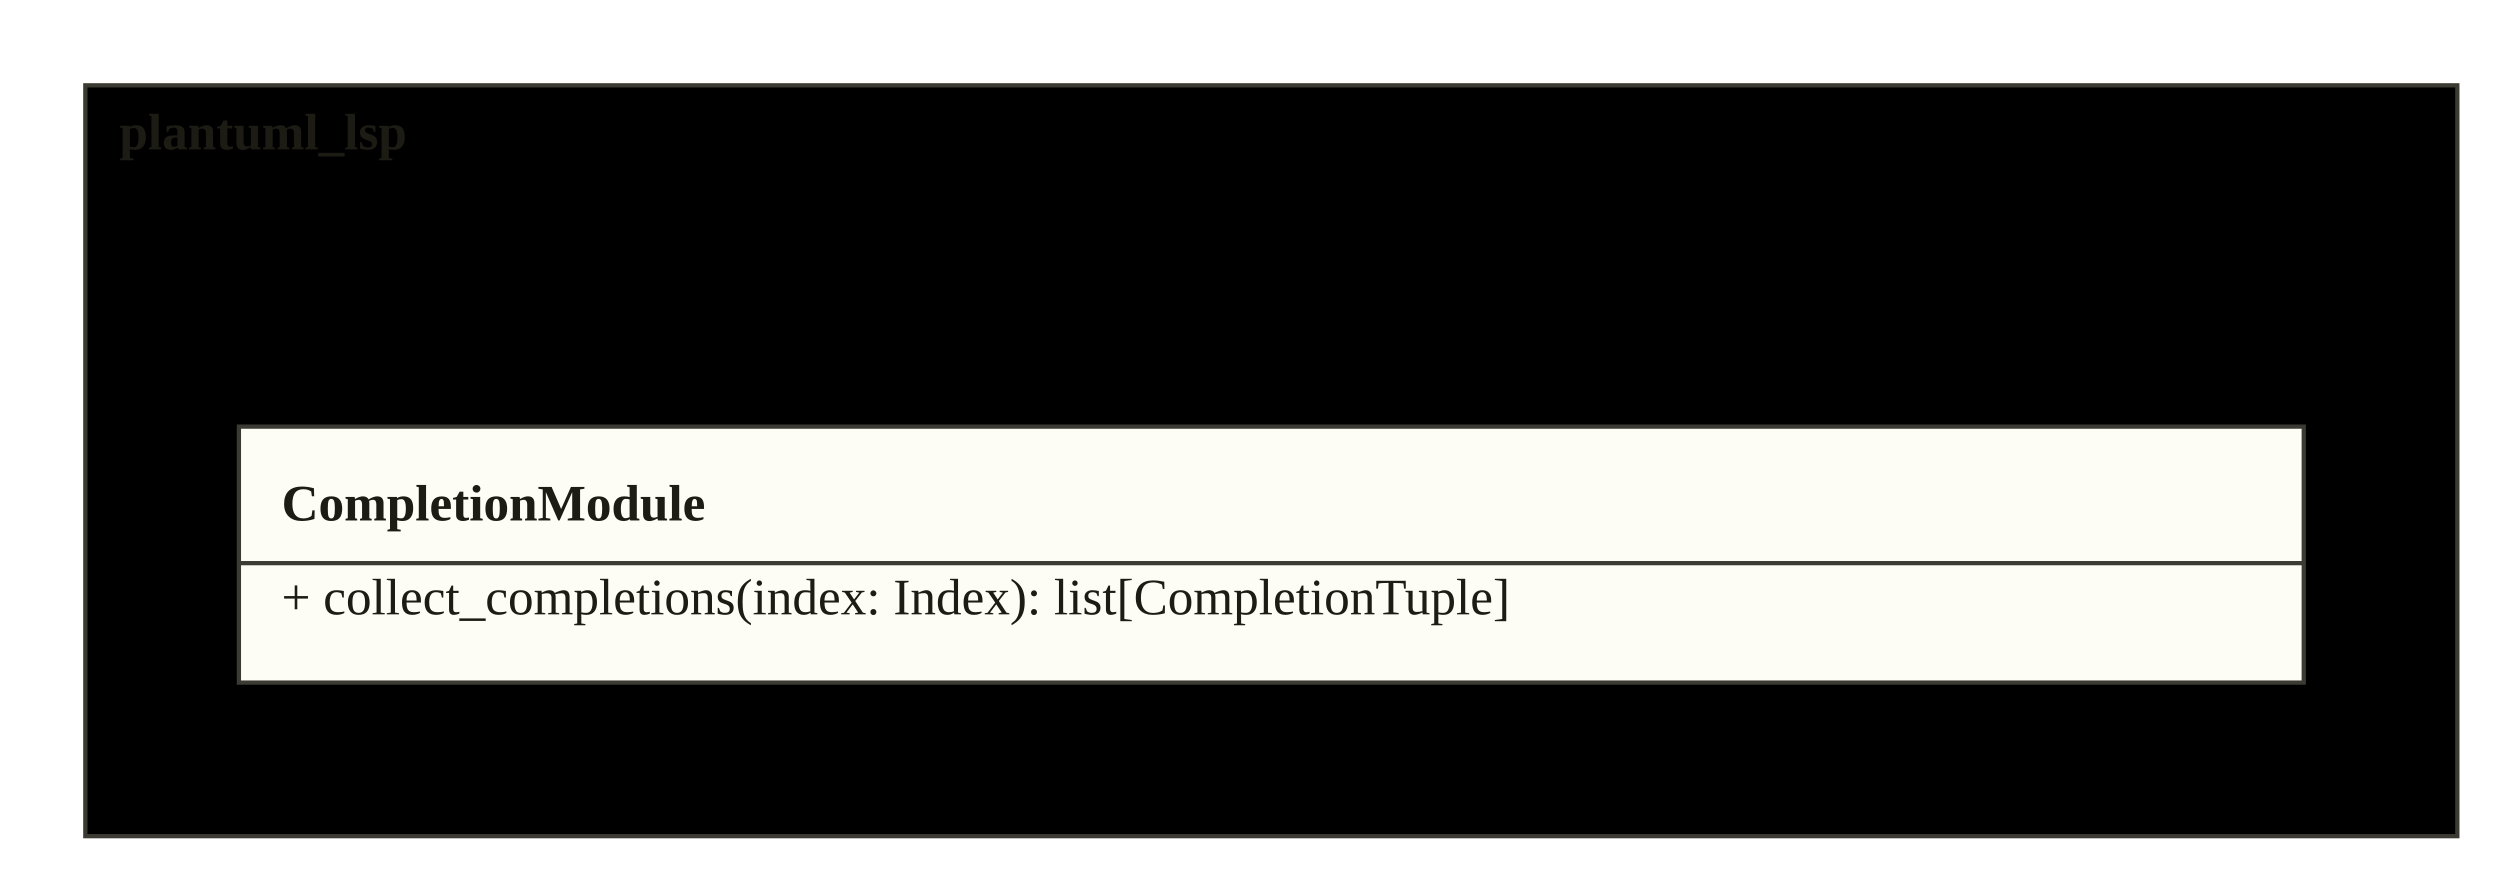
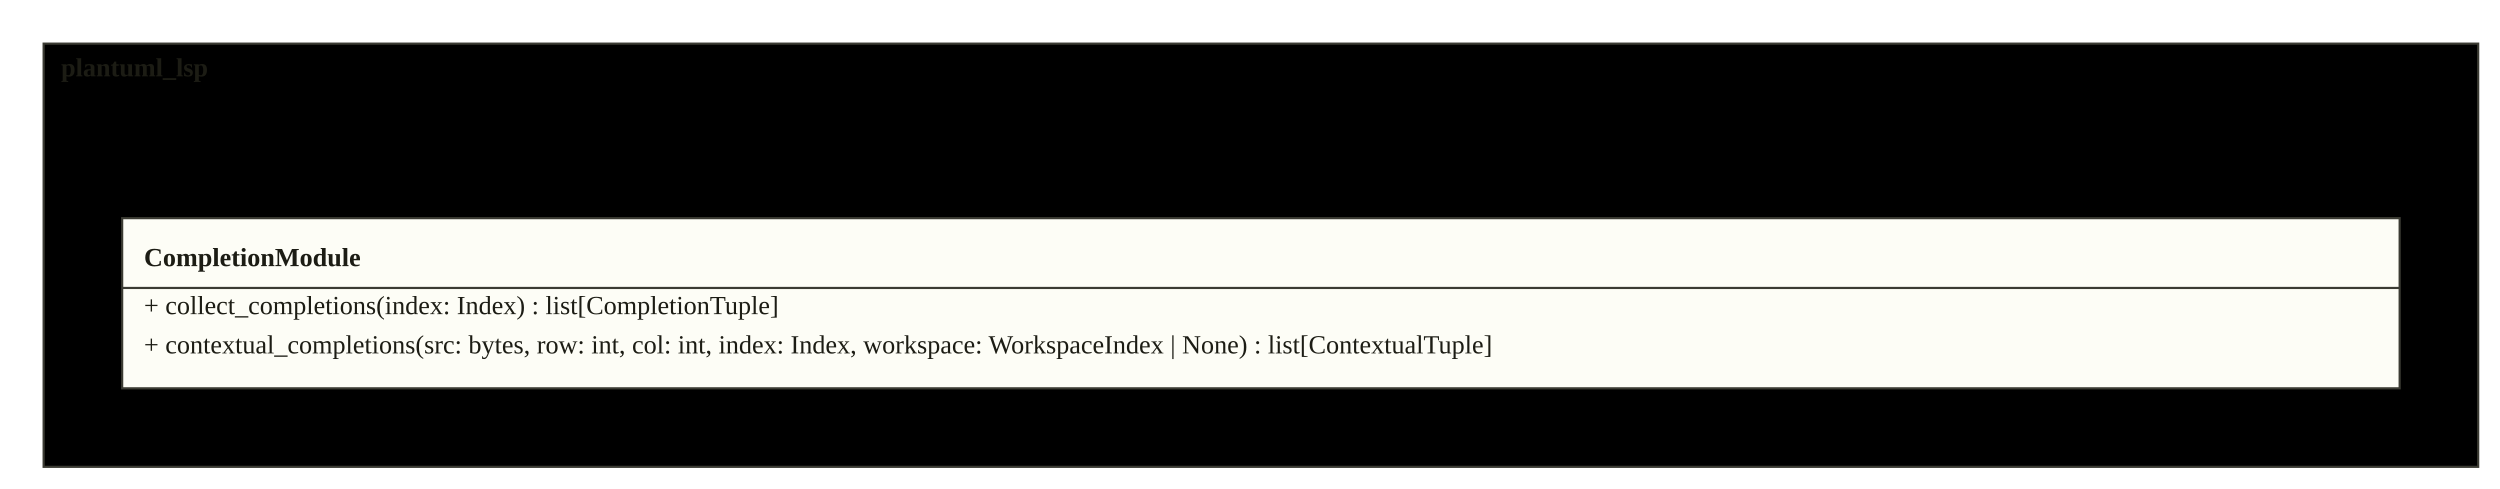
- <svg xmlns="http://www.w3.org/2000/svg" viewBox="-10 -10 586 206" width="586" height="206" class="pr-diagram" role="img">
+ <svg xmlns="http://www.w3.org/2000/svg" viewBox="-10 -10 1146 224" width="1146" height="224" class="pr-diagram" role="img">
  <style>
  :root { color-scheme: light dark; }
  .pr-diagram { font-family: var(--pr-font, ui-monospace, monospace); font-size: 12px; }
  .pr-box rect { fill: var(--pr-box-fill, #fdfdf6); stroke: var(--pr-stroke, #3b3b33); }
  .pr-container &gt; rect { fill: var(--pr-container-fill, none); stroke: var(--pr-stroke, #3b3b33); stroke-dasharray: none; }
  .pr-note rect { fill: var(--pr-note-fill, #fbf6d9); stroke: var(--pr-stroke, #3b3b33); }
  text { fill: var(--pr-text, #1c1c14); }
  .pr-header { font-weight: 600; }
  .pr-abstract .pr-header { font-style: italic; }
  .pr-sep { stroke: var(--pr-stroke, #3b3b33); }
  .pr-edge { stroke: var(--pr-stroke, #3b3b33); fill: none; }
  .pr-edge-realization, .pr-edge-dependency, .pr-edge-attachment { stroke-dasharray: 6 4; }
</style>
  <defs>
    <marker id="pr-tri" viewBox="0 0 14 12" refX="13" refY="6" markerWidth="14" markerHeight="12" orient="auto">
      <path d="M1,1 L13,6 L1,11 Z" fill="var(--pr-box-fill, #fdfdf6)" stroke="var(--pr-stroke, #3b3b33)" />
    </marker>
    <marker id="pr-diamond-filled" viewBox="0 0 16 10" refX="15" refY="5" markerWidth="16" markerHeight="10" orient="auto">
      <path d="M1,5 L8,1 L15,5 L8,9 Z" fill="var(--pr-stroke, #3b3b33)" />
    </marker>
    <marker id="pr-diamond" viewBox="0 0 16 10" refX="15" refY="5" markerWidth="16" markerHeight="10" orient="auto">
      <path d="M1,5 L8,1 L15,5 L8,9 Z" fill="var(--pr-box-fill, #fdfdf6)" stroke="var(--pr-stroke, #3b3b33)" />
    </marker>
    <marker id="pr-arrow" viewBox="0 0 12 12" refX="11" refY="6" markerWidth="12" markerHeight="12" orient="auto">
      <path d="M1,1 L11,6 L1,11" fill="none" stroke="var(--pr-stroke, #3b3b33)" />
    </marker>
  </defs>
  <g id="plantuml_lsp.completion" class="pr-container pr-classifier-namespace">
-     <rect x="28" y="50" width="520" height="118" />
+     <rect x="28" y="50" width="1080" height="136" />
    <text class="pr-header" x="36" y="65">completion</text>
  </g>
  <g id="plantuml_lsp" class="pr-container pr-classifier-namespace">
-     <rect x="10" y="10" width="556" height="176" />
+     <rect x="10" y="10" width="1116" height="194" />
    <text class="pr-header" x="18" y="25">plantuml_lsp</text>
  </g>
  <g id="plantuml_lsp.completion.CompletionModule" class="pr-box pr-classifier-class">
-     <rect x="46" y="90" width="484" height="60" />
+     <rect x="46" y="90" width="1044" height="78" />
    <text class="pr-header" x="56" y="112">CompletionModule</text>
-     <line class="pr-sep" x1="46" y1="122" x2="530" y2="122" />
-     <text x="56" y="134">+ collect_completions(index: Index): list[CompletionTuple]</text>
+     <line class="pr-sep" x1="46" y1="122" x2="1090" y2="122" />
+     <text x="56" y="134">+ collect_completions(index: Index) : list[CompletionTuple]</text>
+     <text x="56" y="152">+ contextual_completions(src: bytes, row: int, col: int, index: Index, workspace: WorkspaceIndex | None) : list[ContextualTuple]</text>
  </g>
</svg>
